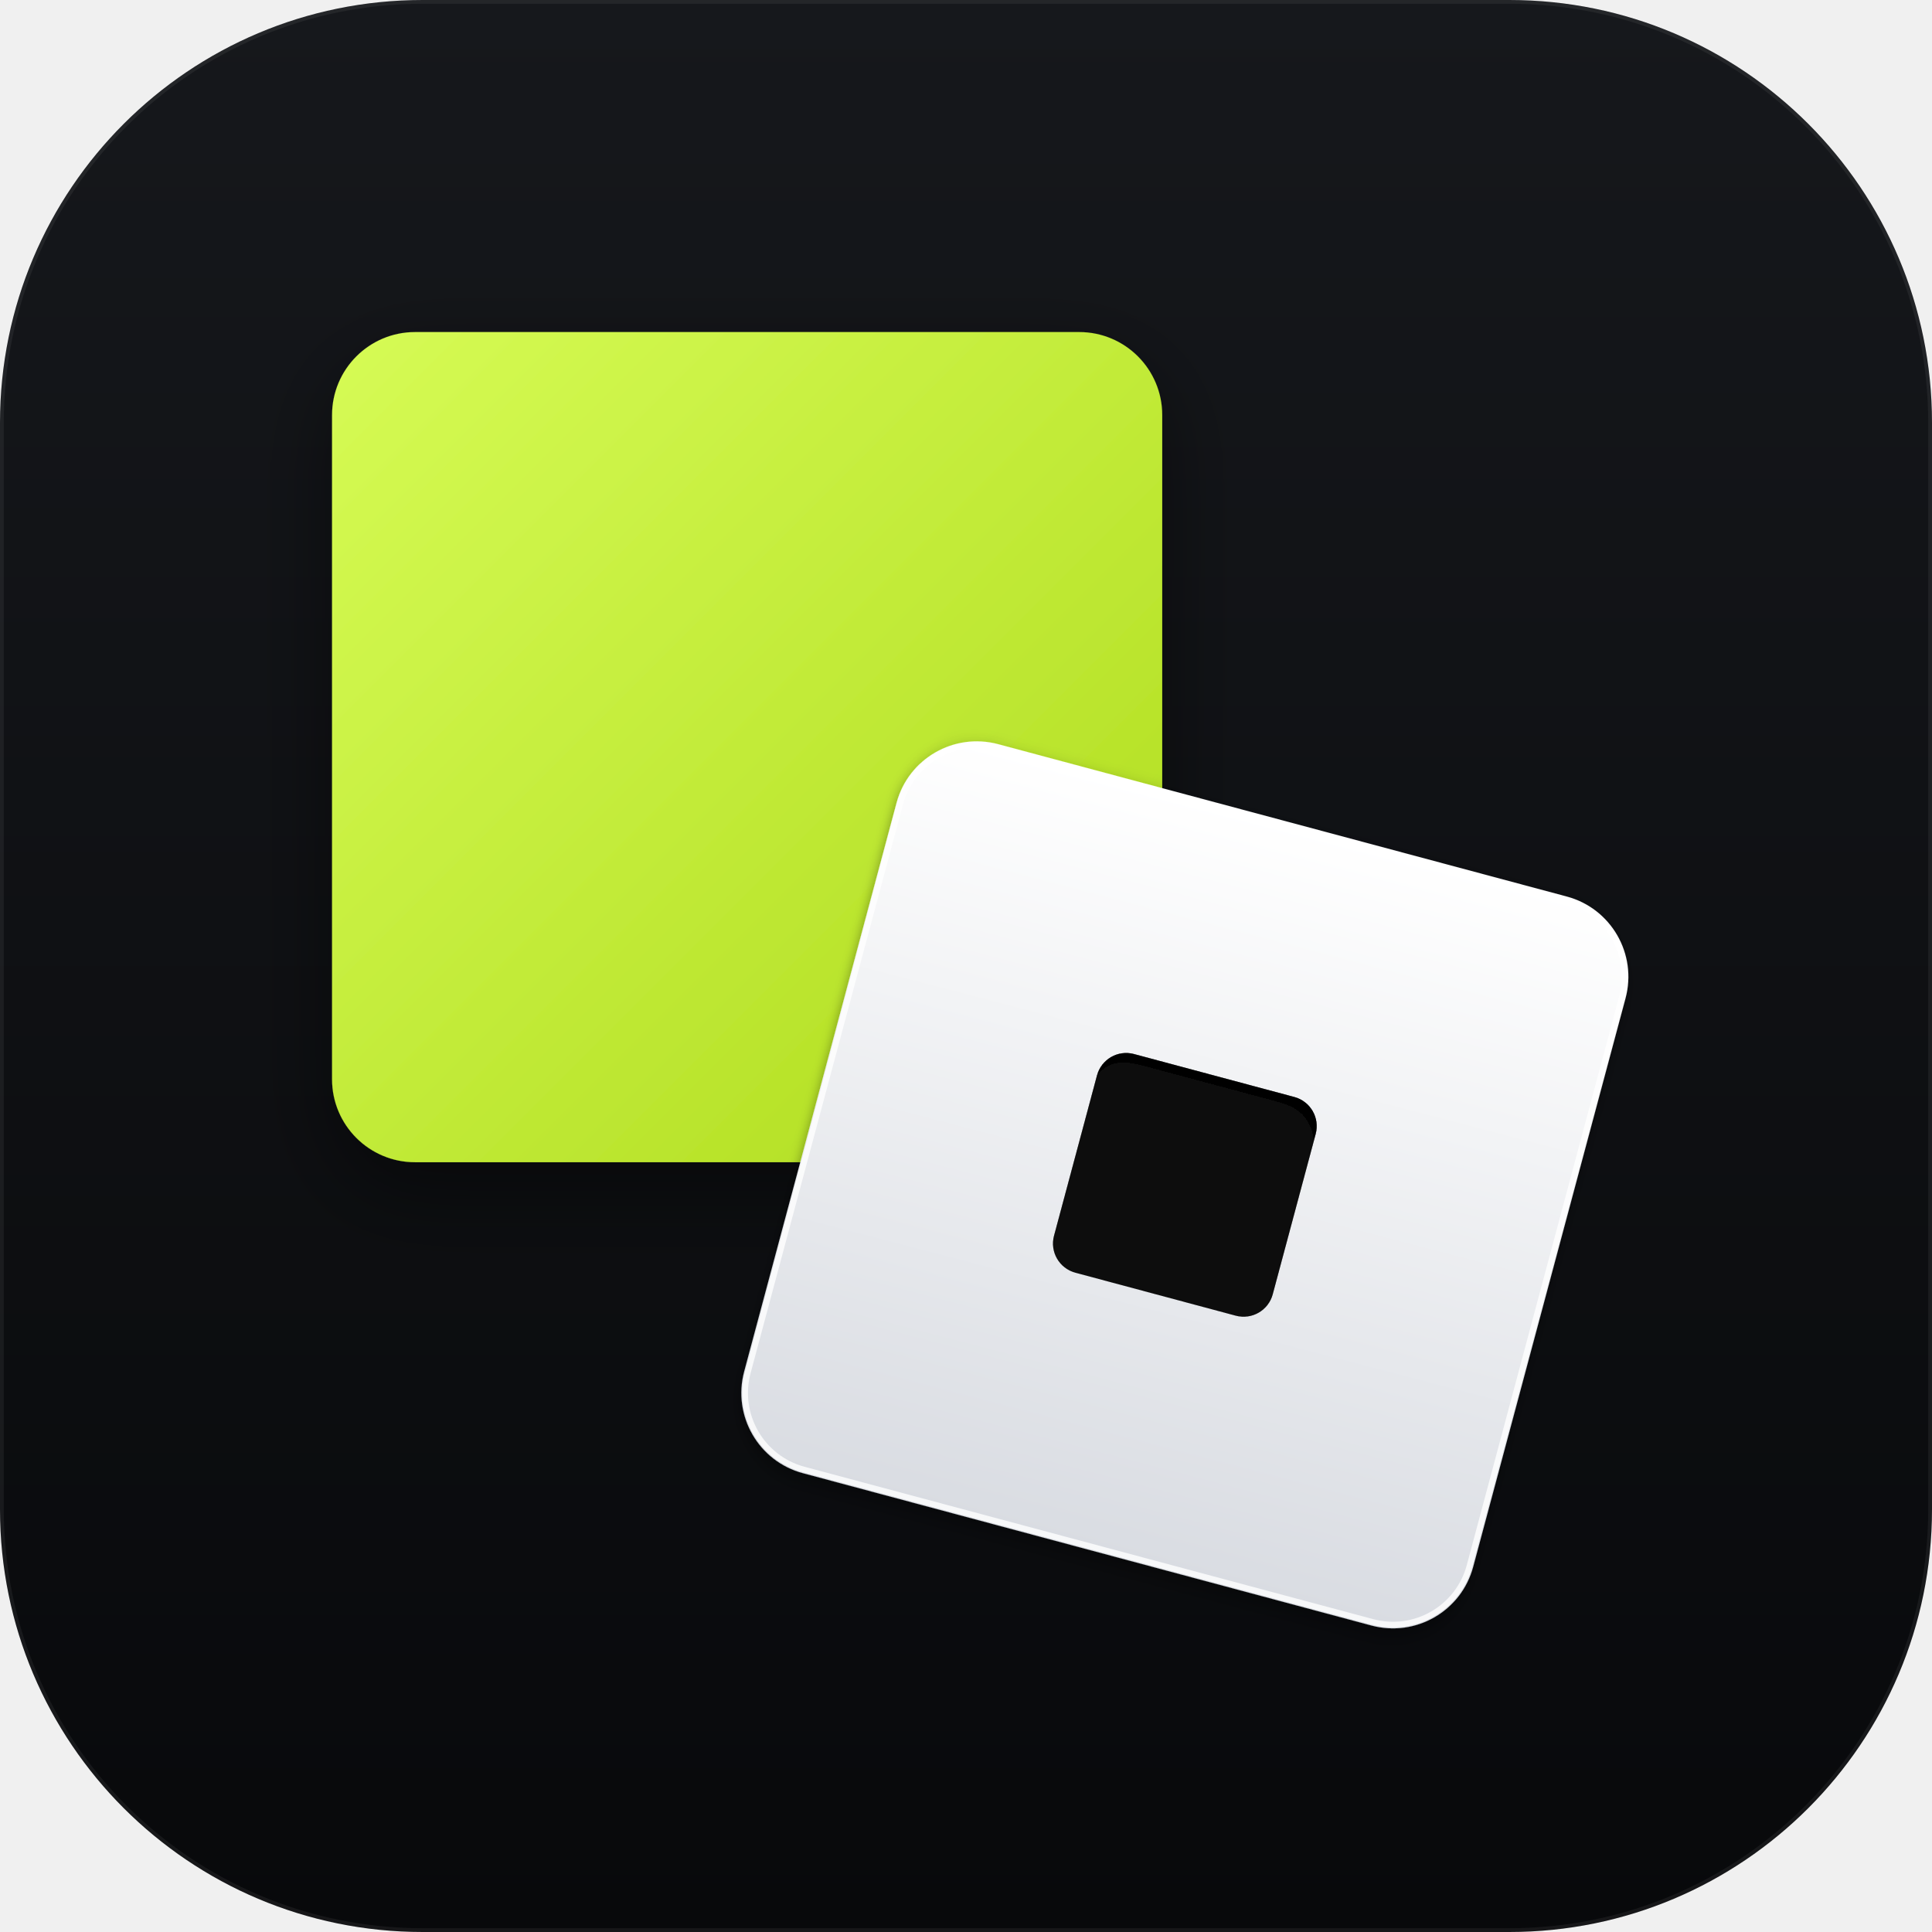
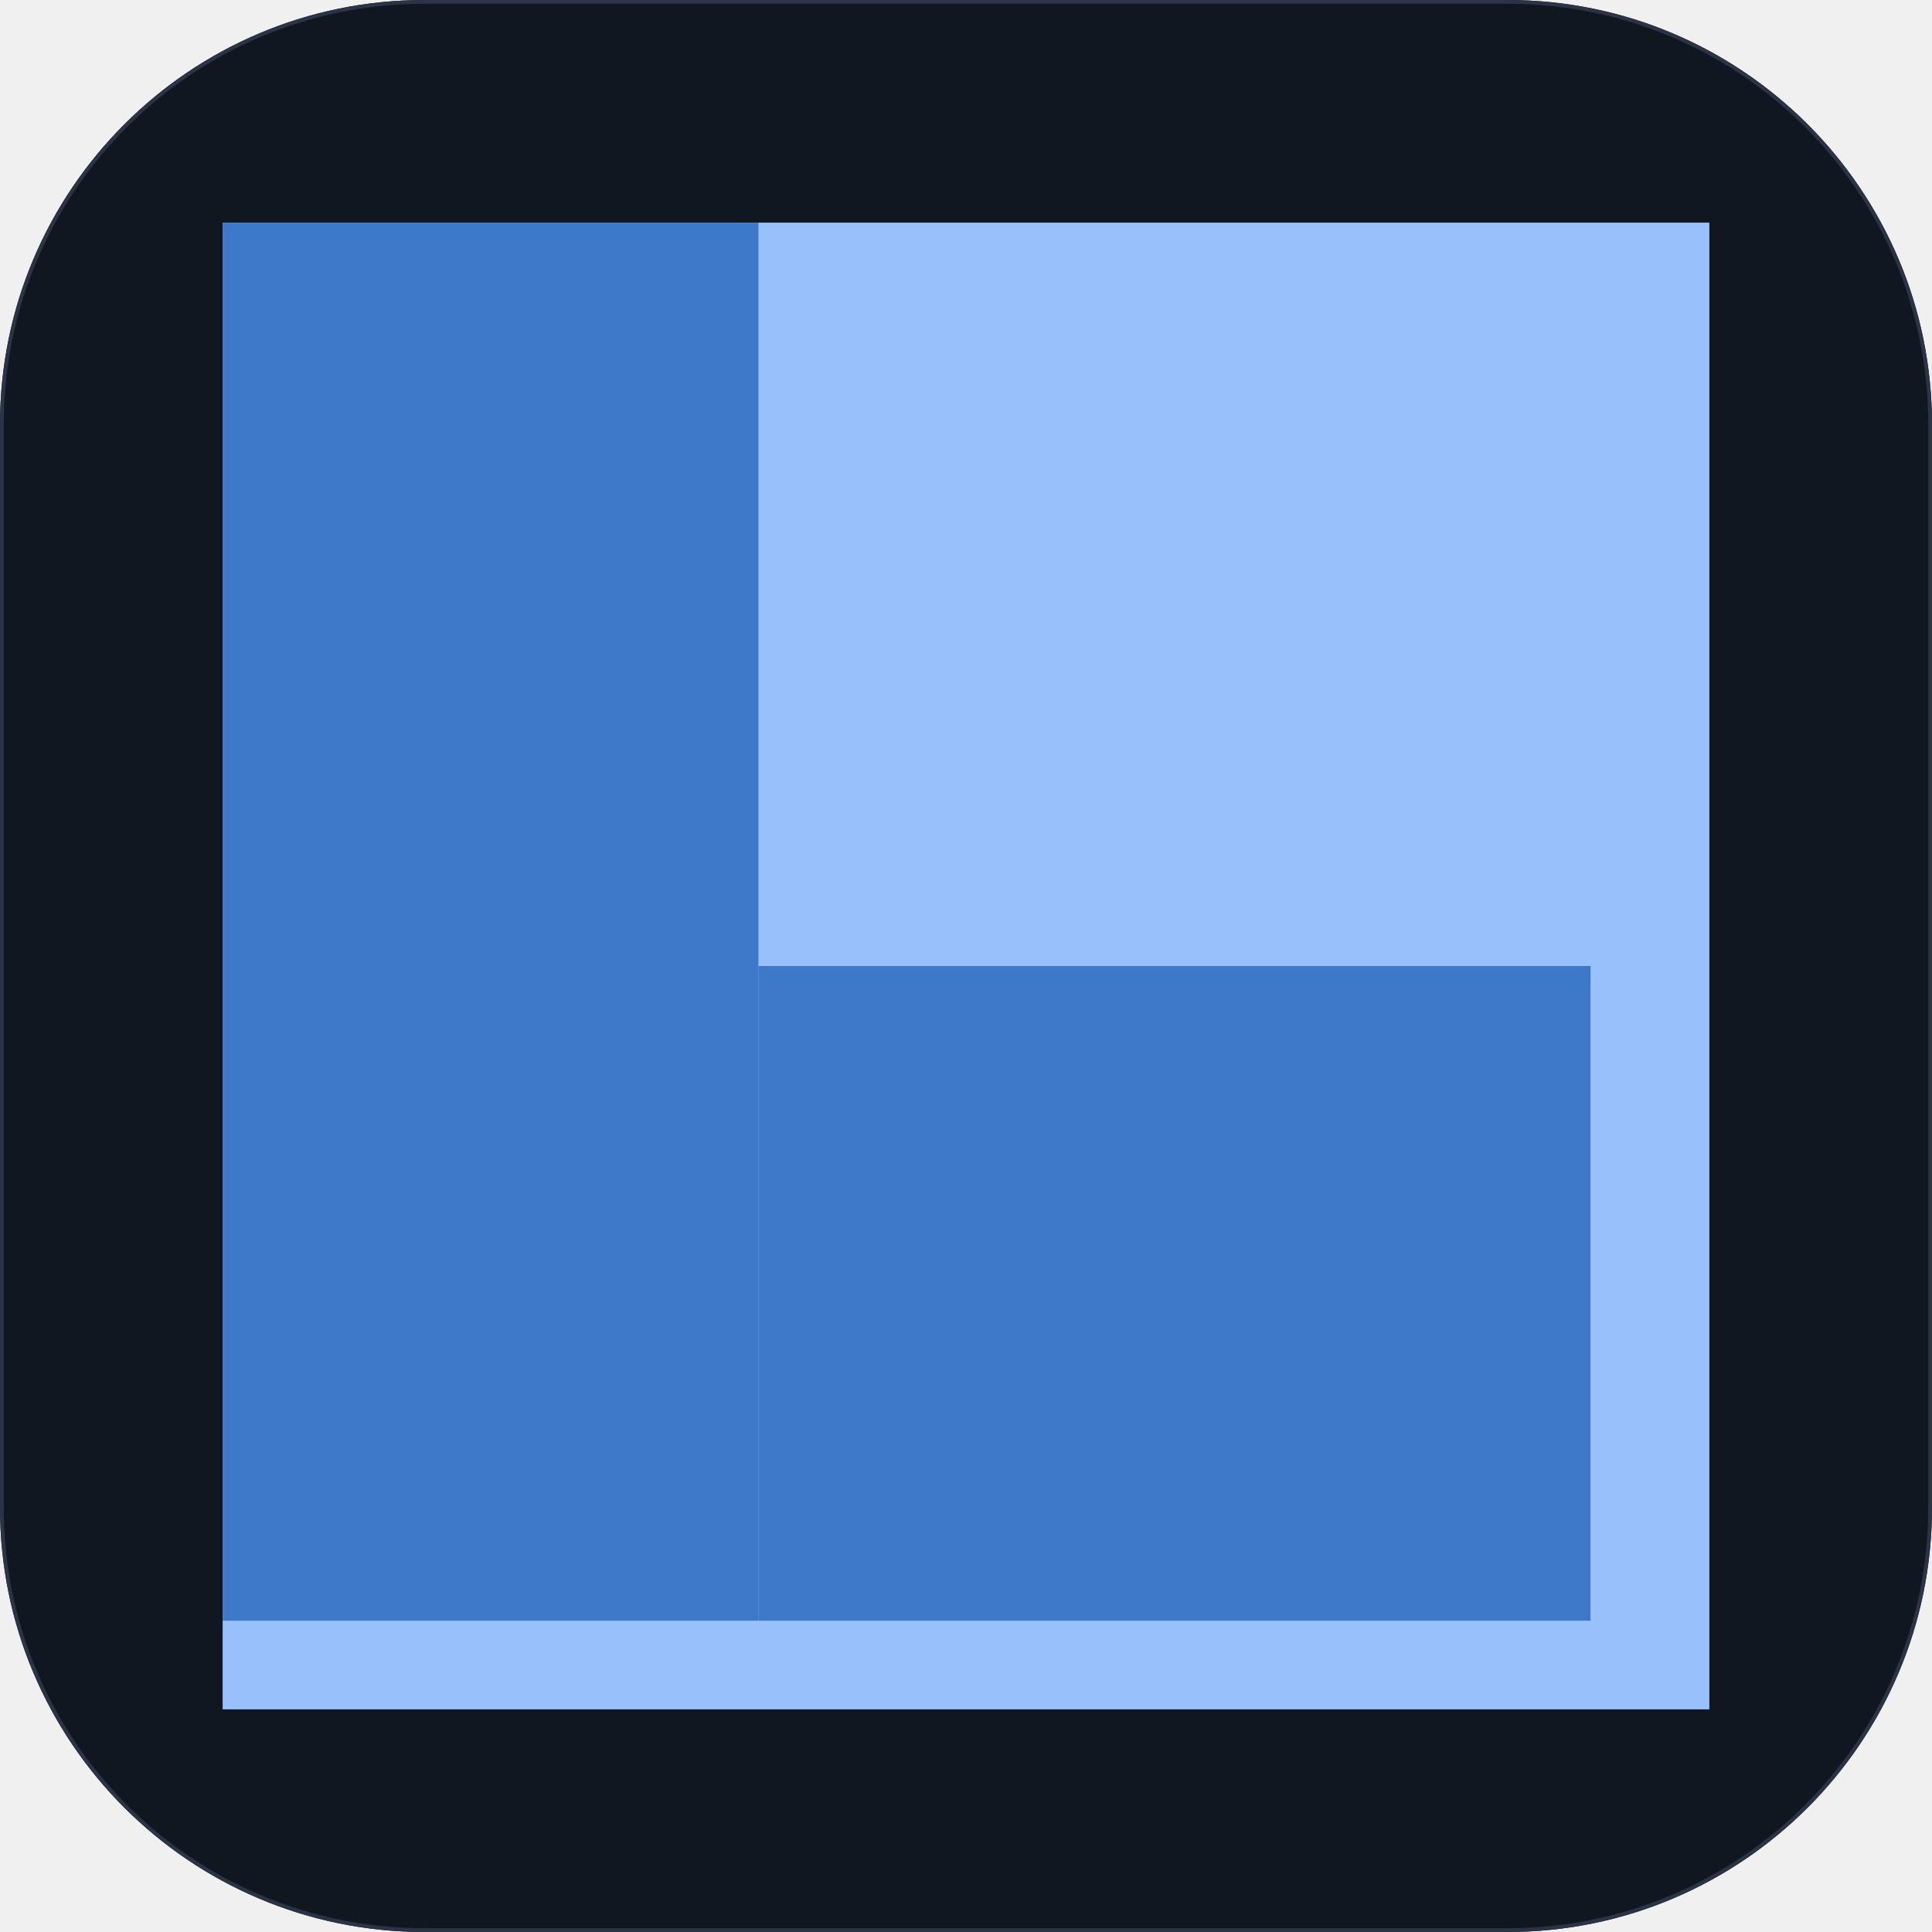
<svg xmlns="http://www.w3.org/2000/svg" width="1024" height="1024" viewBox="0 0 1024 1024">
-   <defs>
-     <linearGradient id="ground" x1="0" y1="0" x2="0" y2="1">
-       <stop offset="0" stop-color="#16181C" />
-       <stop offset="1" stop-color="#08090B" />
-     </linearGradient>
-     <linearGradient id="lime" x1="0" y1="0" x2="1" y2="1">
-       <stop offset="0" stop-color="#D6FB55" />
-       <stop offset="1" stop-color="#AEDB1C" />
-     </linearGradient>
-     <linearGradient id="tile" x1="0" y1="0" x2="0" y2="1">
-       <stop offset="0" stop-color="#FFFFFF" />
-       <stop offset="1" stop-color="#D9DCE2" />
-     </linearGradient>
-     <filter id="lift" x="-30%" y="-30%" width="160%" height="170%">
-       <feDropShadow dx="0" dy="28" stdDeviation="30" flood-color="#000" flood-opacity="0.55" />
-       <feDropShadow dx="0" dy="4" stdDeviation="4" flood-color="#000" flood-opacity="0.35" />
-     </filter>
-     <filter id="soft" x="-30%" y="-30%" width="160%" height="170%">
-       <feDropShadow dx="0" dy="16" stdDeviation="22" flood-color="#000" flood-opacity="0.45" />
-     </filter>
-     <filter id="inset" x="-50%" y="-50%" width="200%" height="200%">
-       <feOffset dx="0" dy="10" in="SourceAlpha" result="o" />
-       <feGaussianBlur stdDeviation="8" in="o" result="b" />
-       <feComposite in="SourceAlpha" in2="b" operator="out" result="ring" />
-       <feFlood flood-color="#000" flood-opacity="0.7" />
-       <feComposite in2="ring" operator="in" result="shade" />
-       <feComposite in="shade" in2="SourceGraphic" operator="over" />
-     </filter>
-   </defs>
-   <rect width="1024" height="1024" rx="224" fill="url(#ground)" />
-   <rect x="1" y="1" width="1022" height="1022" rx="223" fill="none" stroke="#FFF" stroke-opacity="0.06" stroke-width="2" />
-   <rect x="176" y="176" width="440" height="440" rx="44" fill="url(#lime)" filter="url(#soft)" />
-   <g transform="rotate(15 628 628)" filter="url(#lift)">
-     <rect x="428" y="428" width="400" height="400" rx="44" fill="url(#tile)" />
-     <rect x="430" y="430" width="396" height="396" rx="42" fill="none" stroke="#FFF" stroke-opacity="0.8" stroke-width="3" />
+   <rect width="1024" height="1024" rx="225" fill="#111720" />
+   <rect x="1" y="1" width="1022" height="1022" rx="224" fill="none" stroke="#2A3446" stroke-width="2" />
+   <g>
+     <rect x="118" y="118" width="788" height="788" fill="#98C0FB" />
+     <rect x="118" y="118" width="284" height="741" fill="#3E79C9" />
+     <rect x="402" y="512" width="441" height="347" fill="#3E79C9" />
  </g>
-   <rect transform="rotate(15 628 628)" x="568" y="568" width="120" height="120" rx="16" fill="#0A0B0D" filter="url(#inset)" />
</svg>
